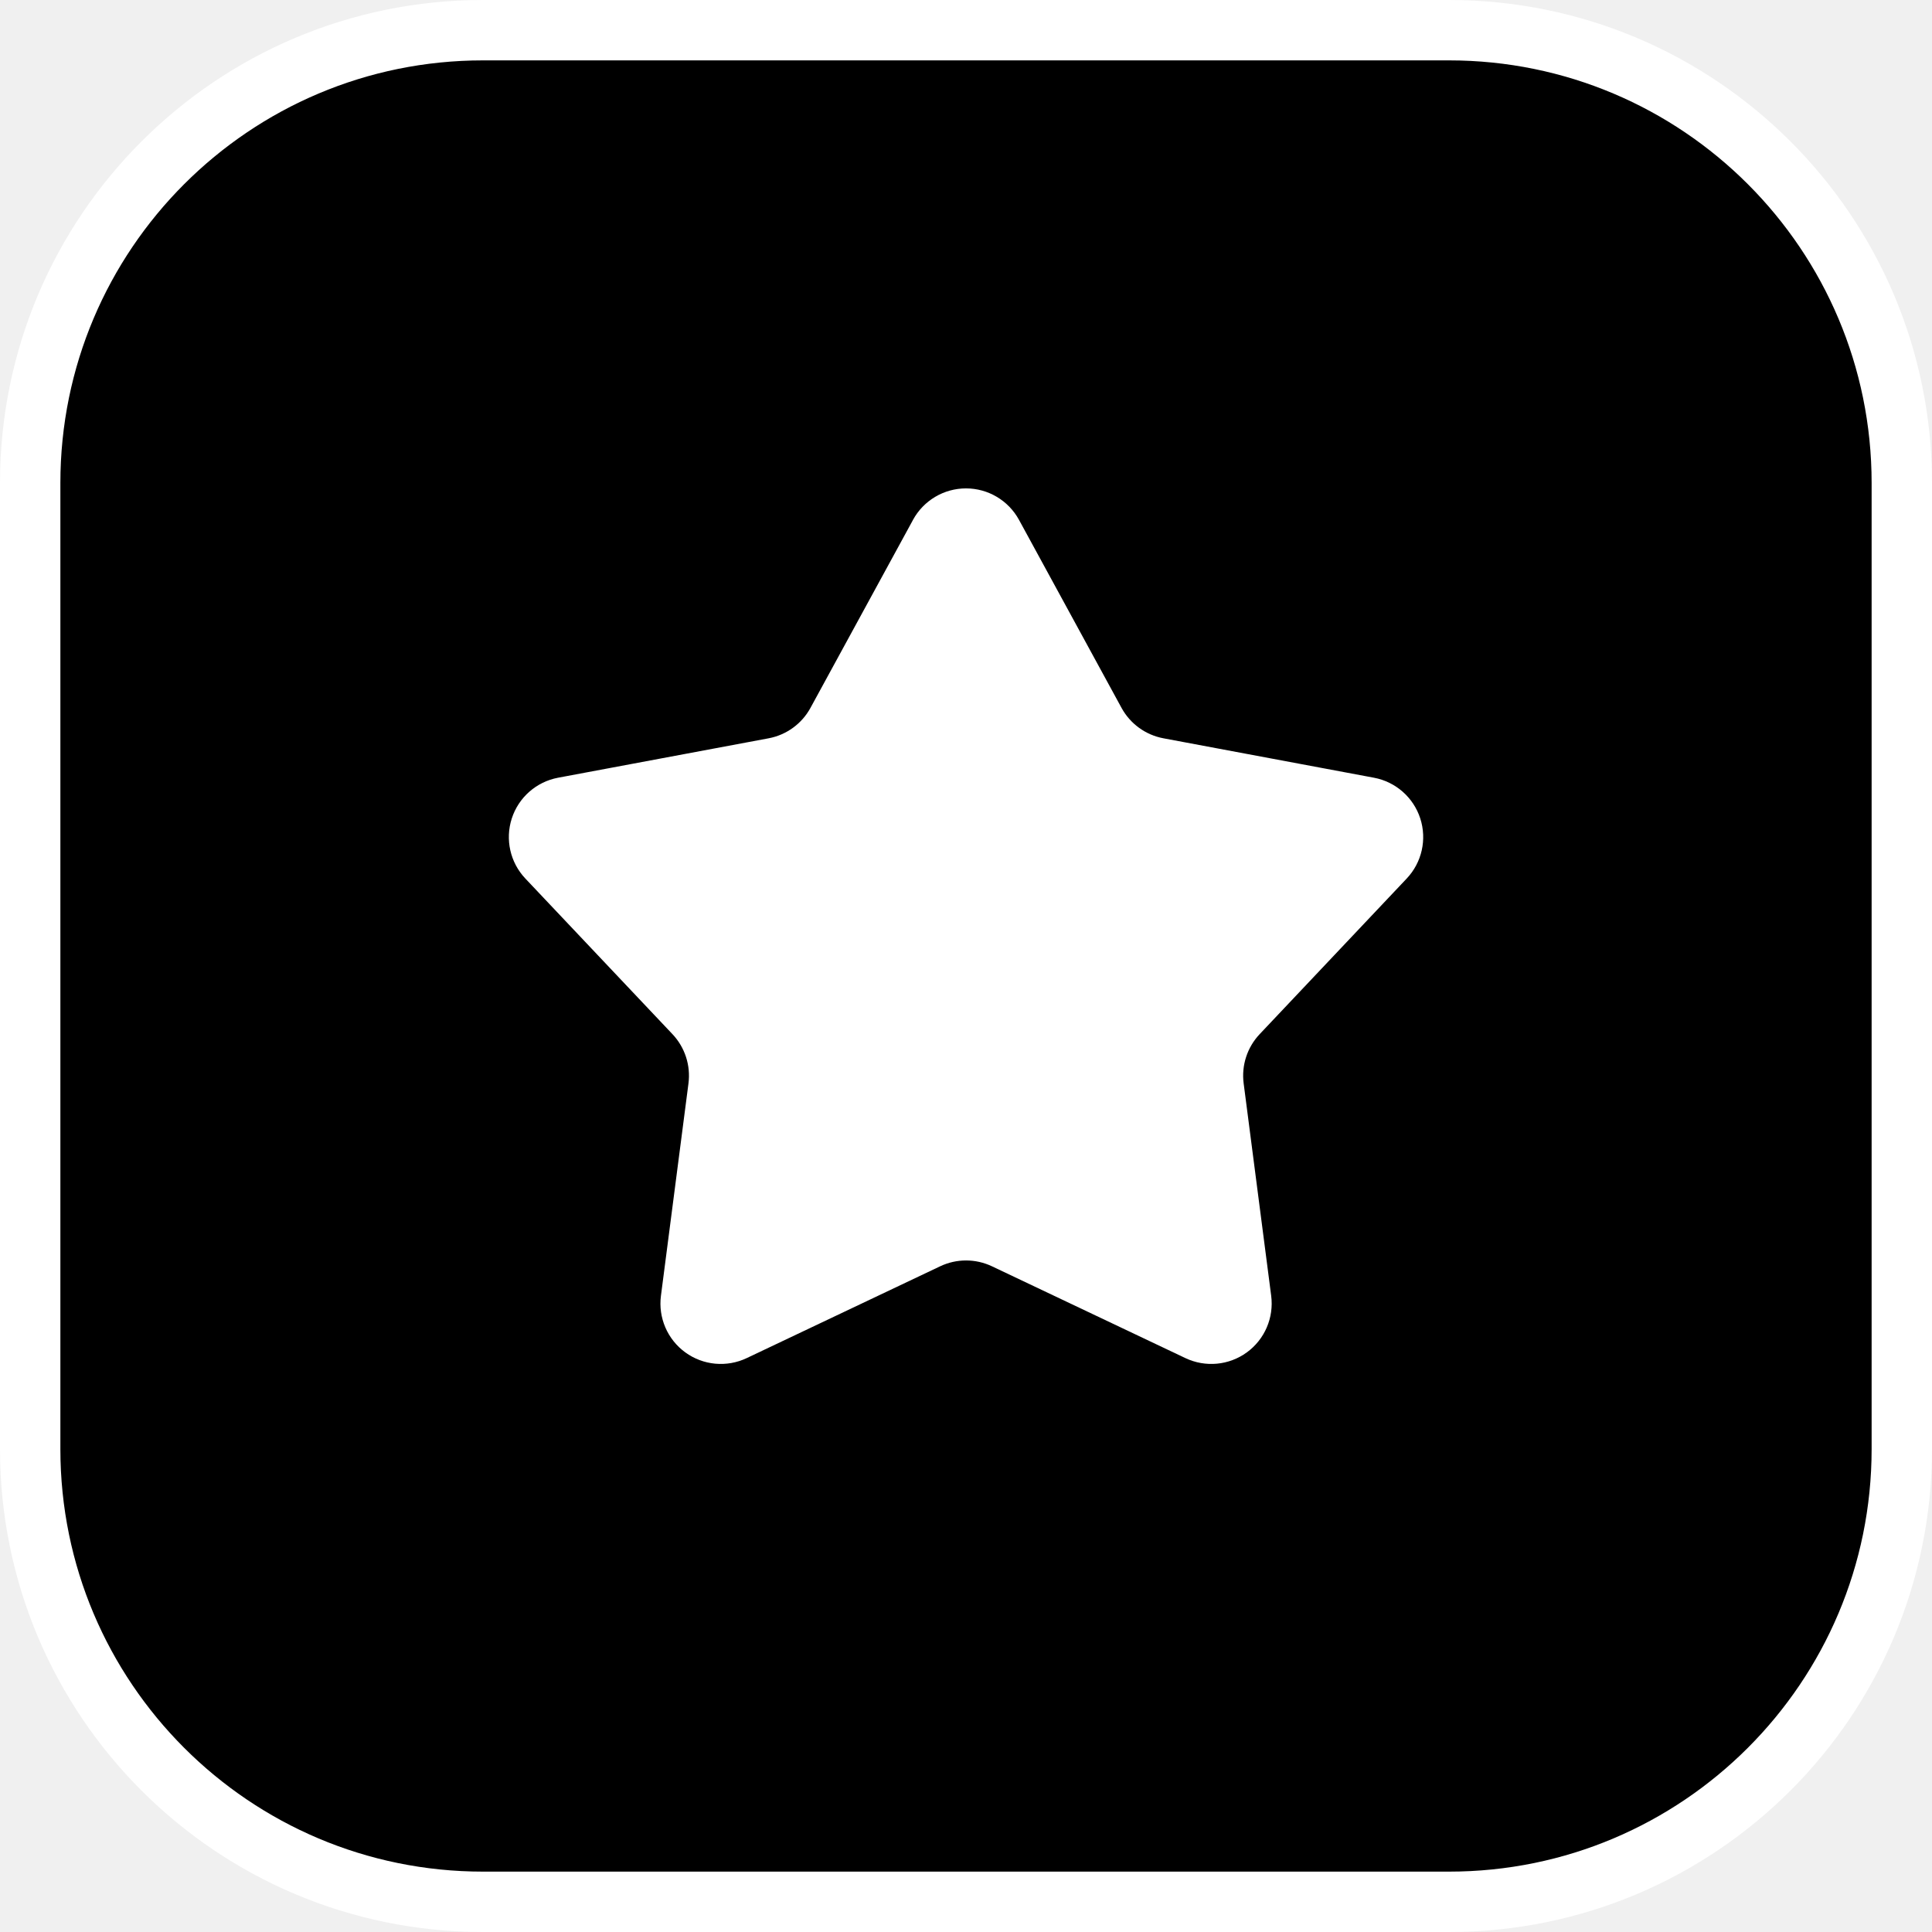
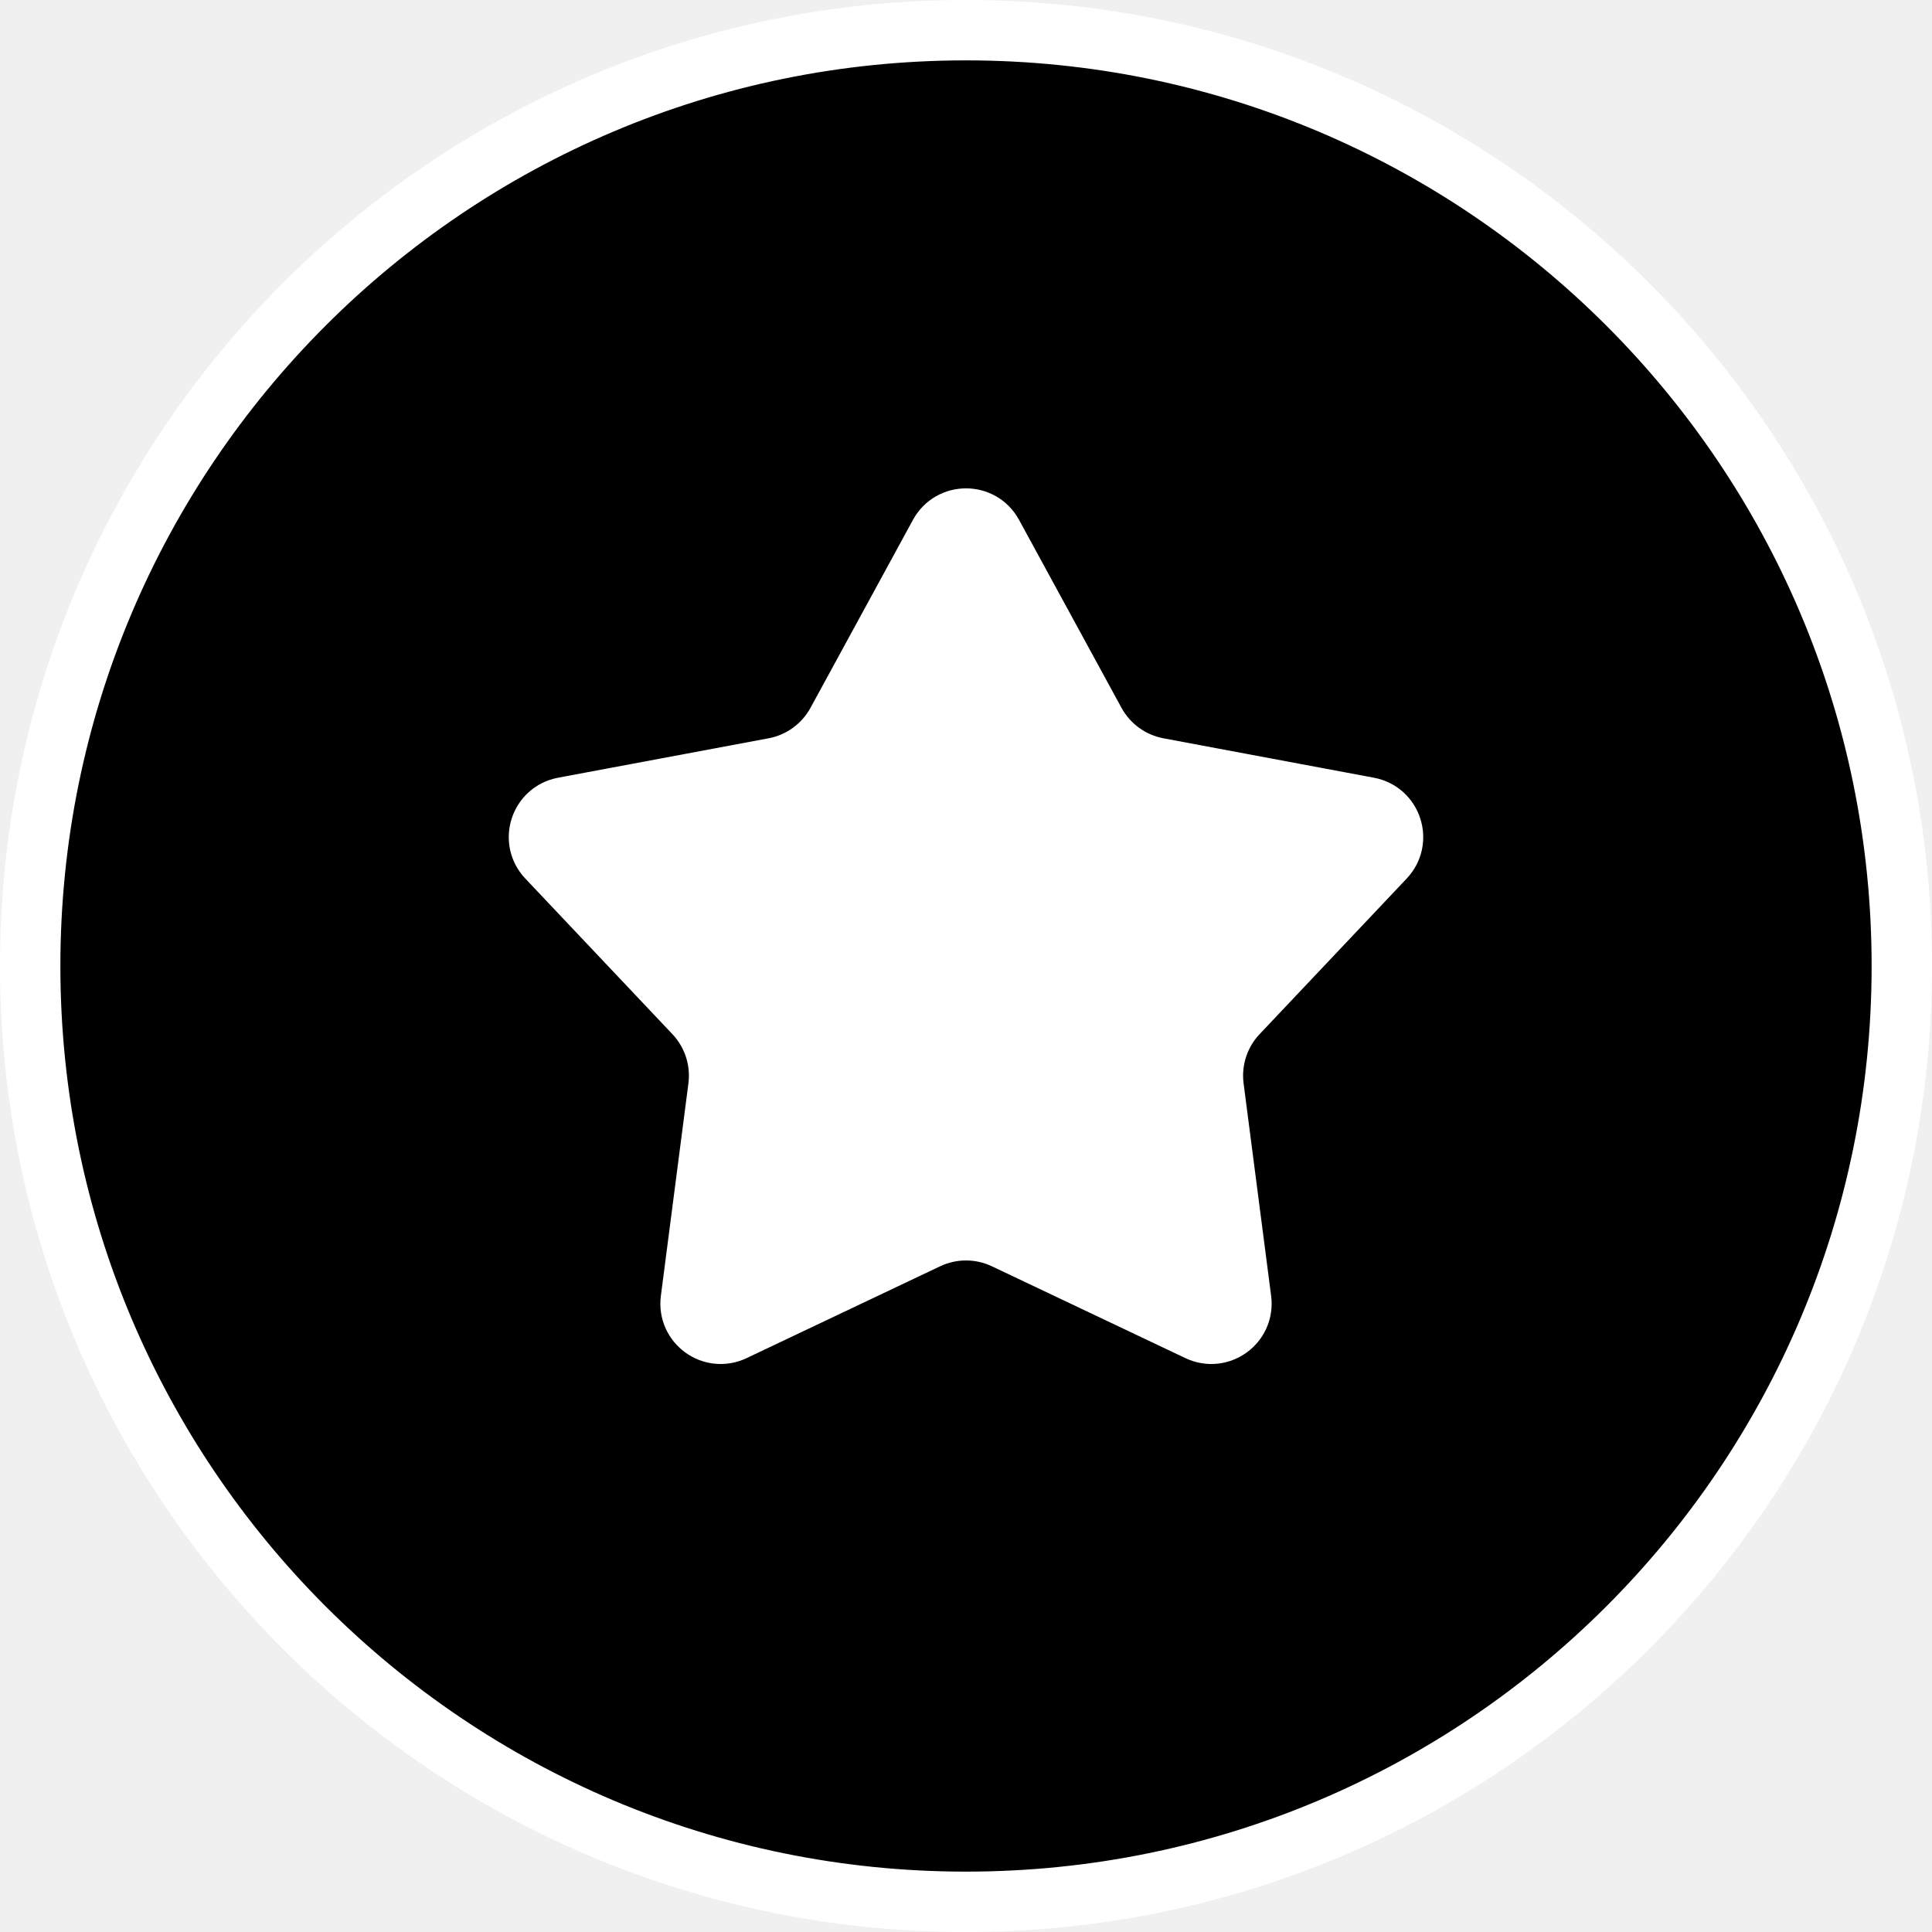
- <svg xmlns="http://www.w3.org/2000/svg" width="32" height="32" fill="none" viewBox="0 0 32 32">
-   <rect width="31" height="31" x=".5" y=".5" fill="#000" stroke="#fff" stroke-linejoin="round" rx="7.5" />
-   <path fill="#fff" stroke="#fff" stroke-linejoin="round" d="M15.561 8.85a.5.5 0 0 1 .878 0l1.698 3.114a1.5 1.5 0 0 0 1.041.756l3.487.653a.5.5 0 0 1 .271.835L20.5 16.786a1.5 1.5 0 0 0-.397 1.223l.456 3.518a.5.5 0 0 1-.71.516l-3.205-1.521a1.5 1.5 0 0 0-1.286 0l-3.205 1.521a.5.5 0 0 1-.71-.516l.456-3.518a1.5 1.5 0 0 0-.397-1.223l-2.437-2.578a.5.5 0 0 1 .27-.835l3.488-.653a1.5 1.5 0 0 0 1.04-.756l1.699-3.115Z" />
+ <svg xmlns="http://www.w3.org/2000/svg" width="32" height="32" viewBox="0 0 32 32" fill="none">
+   <path d="M16 31.5C7.44 31.5 0.5 24.56 0.5 16C0.5 7.44 7.44 0.5 16 0.5C24.56 0.5 31.5 7.44 31.5 16C31.5 24.56 24.56 31.5 16 31.5Z" fill="#000" stroke="#fff" stroke-linejoin="round" />
+   <path d="M15.561 8.849C15.751 8.502 16.25 8.502 16.439 8.849L18.137 11.964C18.353 12.359 18.735 12.637 19.178 12.72L22.665 13.373C23.054 13.446 23.208 13.92 22.936 14.208L20.499 16.786C20.19 17.113 20.044 17.562 20.102 18.009L20.558 21.527C20.609 21.92 20.206 22.213 19.848 22.043L16.643 20.522C16.236 20.329 15.764 20.329 15.357 20.522L12.152 22.043C11.794 22.213 11.391 21.92 11.442 21.527L11.898 18.009C11.956 17.562 11.81 17.113 11.501 16.786L9.064 14.208C8.792 13.92 8.946 13.446 9.335 13.373L12.822 12.72C13.265 12.637 13.647 12.359 13.863 11.964L15.561 8.849Z" fill="#fff" stroke="#fff" stroke-linejoin="round" />
</svg>
